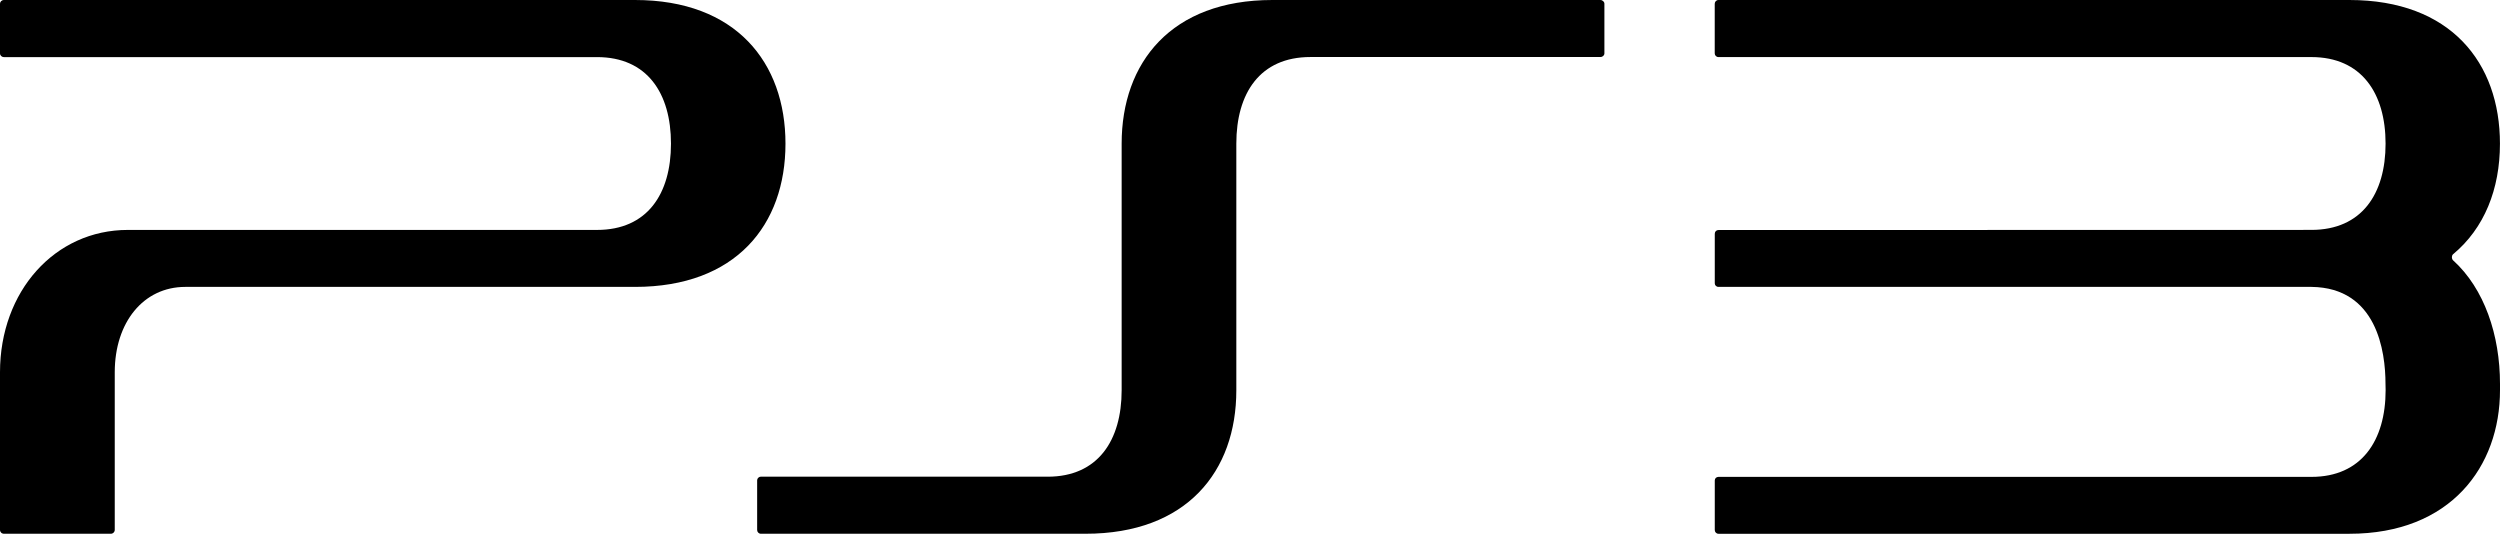
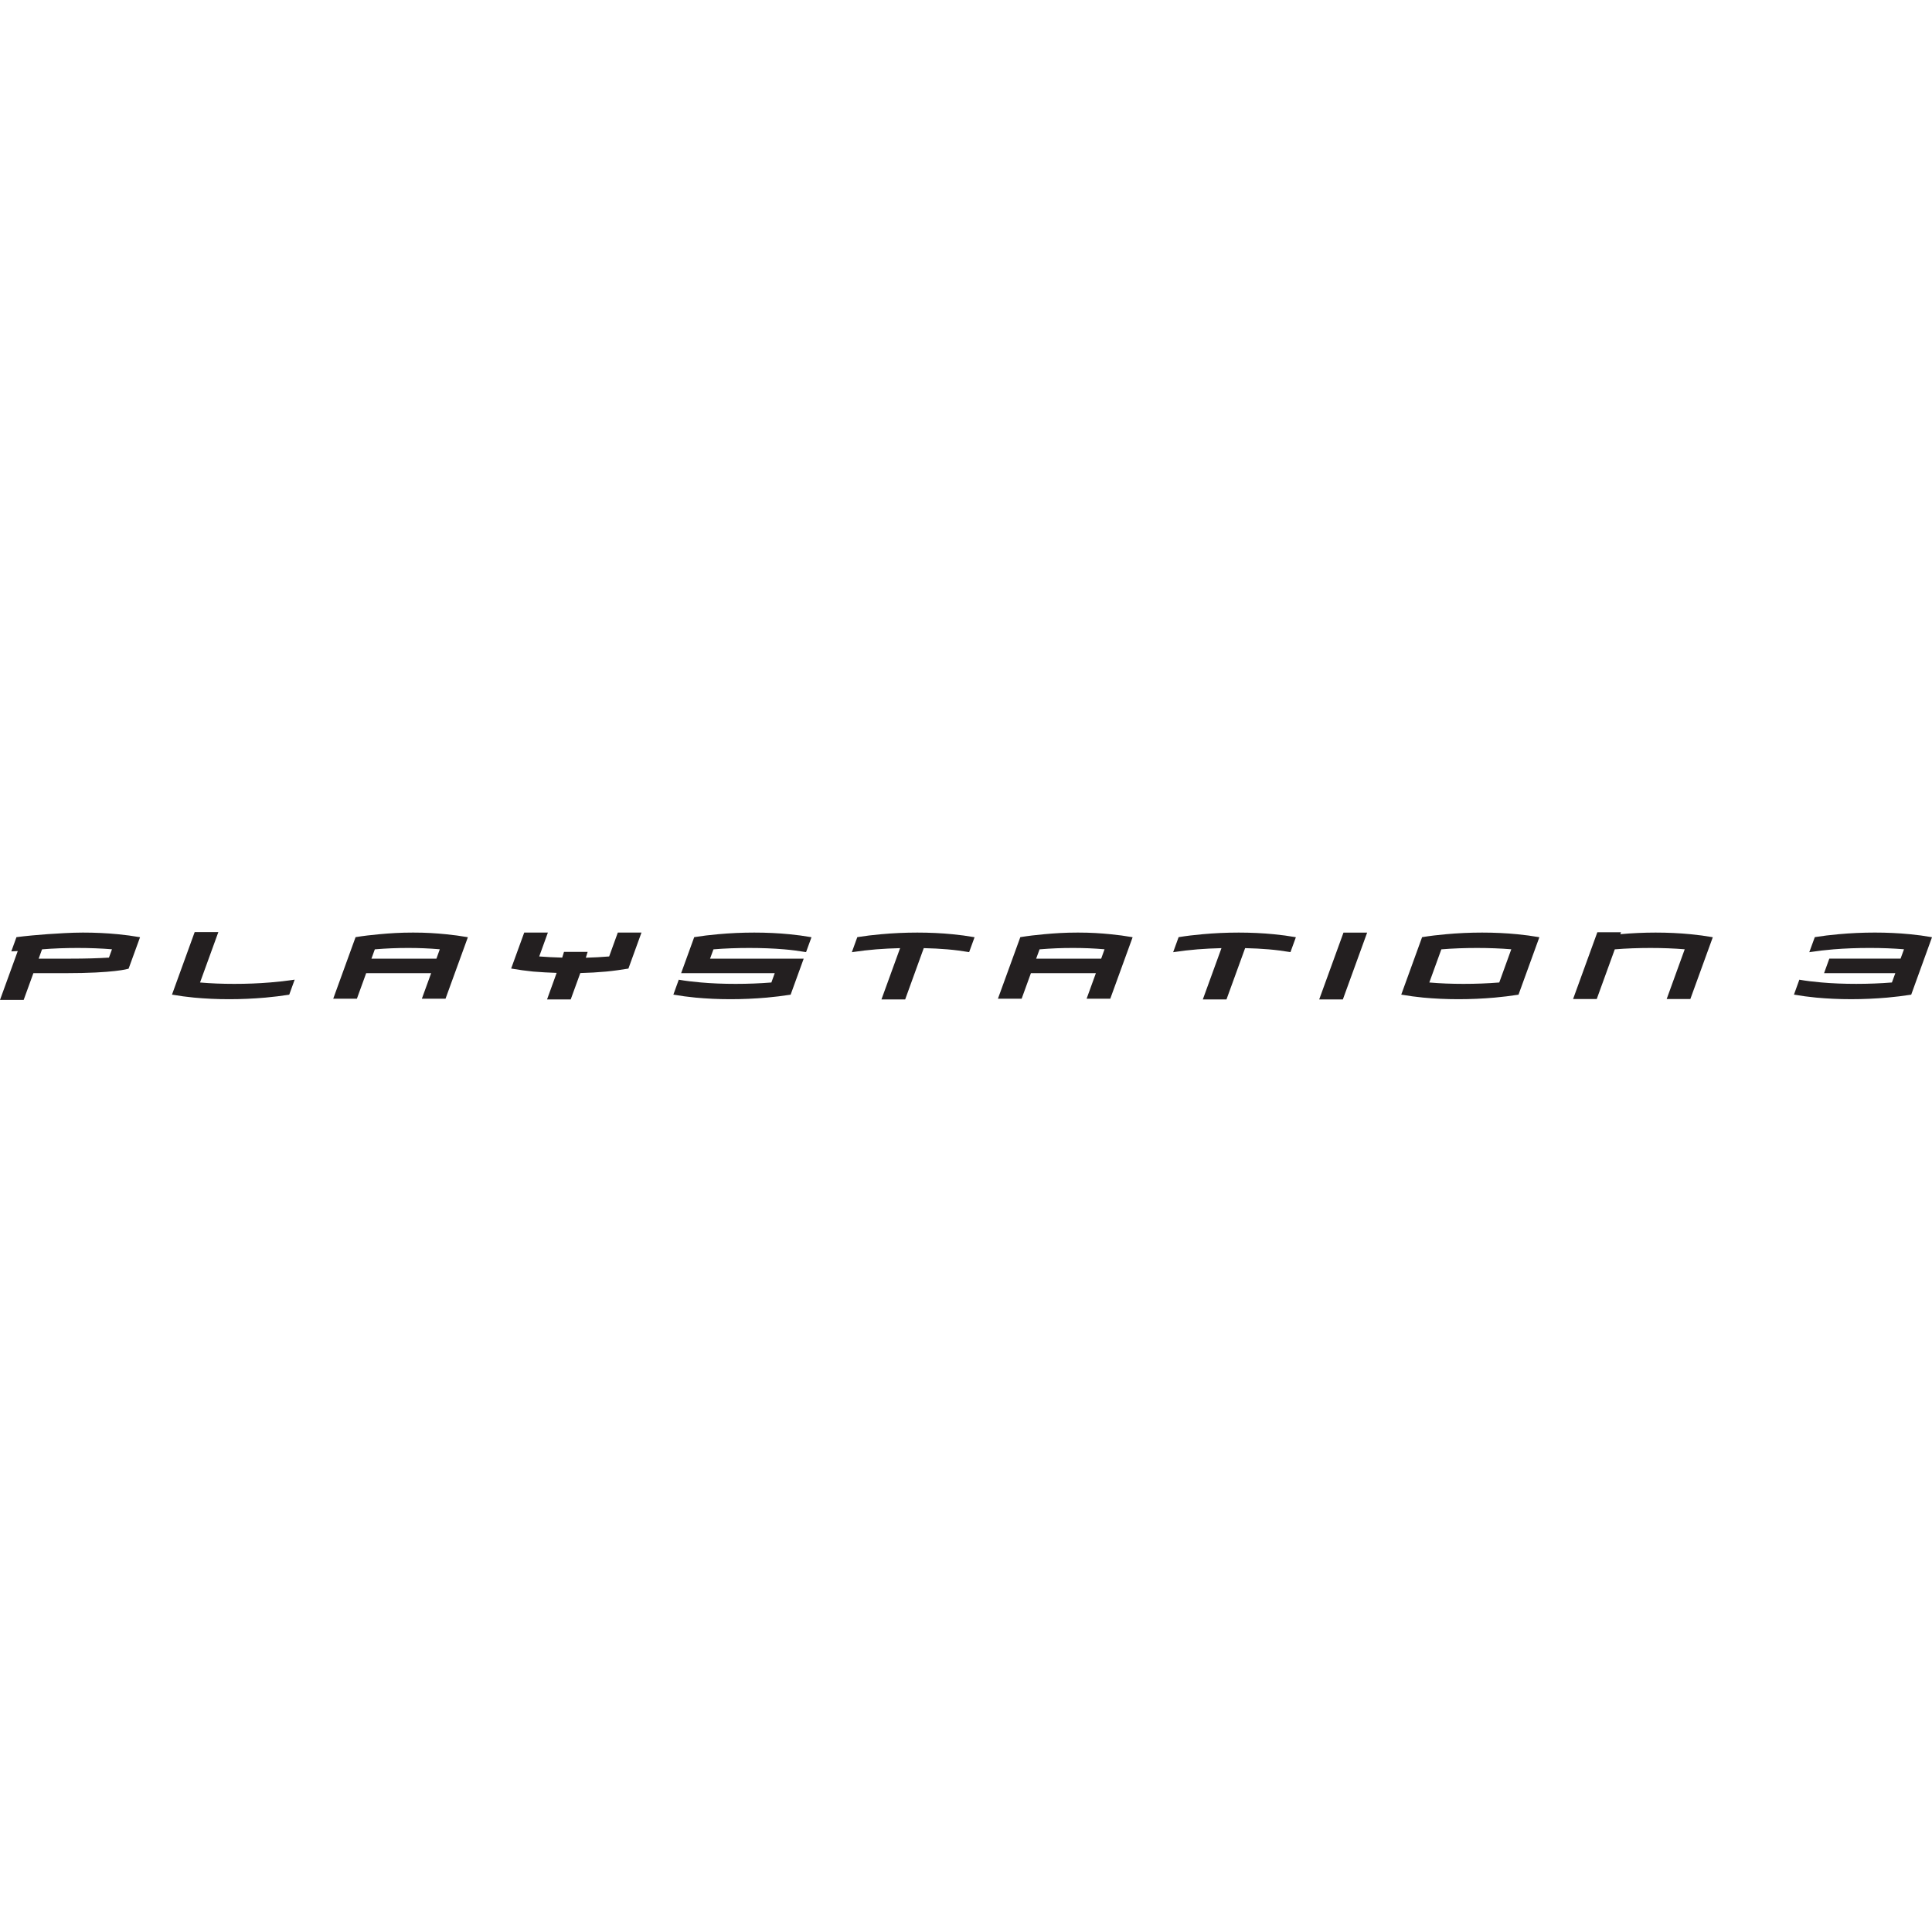
- <svg xmlns="http://www.w3.org/2000/svg" id="Layer_1" viewBox="0 0 100 21.35" version="1.1" width="100" height="21.35">
-   <defs id="defs3" />
-   <path d="M 64.012,2.5622559e-7 H 50.895 C 46.848,2.5622559e-7 44.866,2.5 44.866,5.746 v 9.861 c 0,2.014 -0.951,3.461 -2.959,3.461 H 30.434 c -0.081,0 -0.148,0.067 -0.148,0.143 v 1.99 c 0,0.081 0.067,0.149 0.148,0.149 h 12.987 c 4.044,0 6.032,-2.489 6.032,-5.737 V 5.746 c 0,-2.015 0.943,-3.465 2.964,-3.465 h 11.597 c 0.091,0 0.162,-0.065 0.162,-0.146 V 0.148 C 64.174,0.07 64.102,2.5622559e-7 64.012,2.5622559e-7 Z" id="path1" style="stroke-width:0.159" />
-   <path d="M 25.4,2.5622559e-7 H 0.159 C 0.067,2.5622559e-7 0,0.07 0,0.148 V 2.135 c 0,0.081 0.067,0.149 0.159,0.149 H 23.882 c 2.006,0 2.957,1.445 2.957,3.462 0,2.017 -0.951,3.451 -2.957,3.451 H 5.114 C 2.2,9.196 0,11.645 0,14.892 v 6.304 c 0,0.086 0.067,0.154 0.159,0.154 H 4.436 c 0.084,0 0.154,-0.068 0.154,-0.154 v -6.304 c 0,-2.003 1.151,-3.416 2.821,-3.416 H 25.401 c 4.037,0 6.018,-2.481 6.018,-5.729 C 31.419,2.5 29.437,2.5622559e-7 25.4,2.5622559e-7 Z" id="path2" style="stroke-width:0.159" />
-   <path d="m 98.118,10.407 c -0.057,-0.064 -0.057,-0.172 0,-0.233 1.258,-1.042 1.88,-2.611 1.88,-4.426 C 99.998,2.505 98.023,2.5622559e-7 93.973,2.5622559e-7 H 68.738 c -0.086,0 -0.149,0.07 -0.149,0.154 v 1.98 c 0,0.081 0.064,0.149 0.149,0.149 h 23.72 c 2,0 2.965,1.445 2.965,3.462 0,2.017 -0.958,3.451 -2.965,3.451 h -0.029 l -23.689,0.005 c -0.086,0 -0.149,0.062 -0.149,0.152 V 11.333 c 0,0.079 0.064,0.143 0.149,0.143 h 23.72 c 2.616,0.03 2.96,2.578 2.96,3.882 l 0.005,0.245 c 0,2.019 -0.966,3.472 -2.965,3.472 H 68.74 c -0.086,0 -0.149,0.062 -0.149,0.143 v 1.984 c 0,0.081 0.064,0.149 0.149,0.149 H 93.974 c 4.053,0 6.026,-2.69 6.026,-5.748 v -0.245 c 0,-1.949 -0.623,-3.812 -1.88,-4.949 z" id="path3" style="stroke-width:0.159" />
+ <svg xmlns="http://www.w3.org/2000/svg" width="100" height="100" viewBox="0 0 100 100" version="1.1" id="svg1" xml:space="preserve">
+   <defs id="defs1" />
+   <g id="layer1">
+     <g transform="matrix(0.09411492,0,0,0.09411492,-21.116,85.33355)" fill="#231f20" id="g12">
+       <path d="m 814.35,-385.35 c 6.157,0 11.284,0.212 17.471,0.728 -0.243,0.698 -1.729,4.762 -1.85,5.157 h -35.762 c 0.273,-0.758 1.729,-4.762 1.881,-5.126 6.703,-0.546 12.012,-0.758 18.26,-0.758 z m 20.778,-7.553 c -5.581,-0.546 -10.738,-0.91 -17.957,-0.91 -7.219,0 -12.649,0.364 -18.594,0.91 -4.428,0.394 -8.766,0.91 -12.891,1.577 l -0.182,0.03 -12.315,33.851 h 13.043 c 0,0 4.944,-13.619 5.096,-14.044 h 35.731 c -0.303,0.849 -5.096,14.044 -5.096,14.044 h 13.013 l 12.285,-33.79 -0.394,-0.091 c -3.64,-0.637 -7.613,-1.183 -11.739,-1.577" id="path1" />
+       <path d="m 1048.9,-366.36 c -6.37,0.516 -12.982,0.758 -19.655,0.758 -6.582,0 -12.922,-0.243 -18.806,-0.758 0.303,-0.789 6.461,-17.835 6.612,-18.23 6.309,-0.516 12.922,-0.758 19.625,-0.758 6.643,0 12.982,0.243 18.836,0.728 -0.273,0.819 -6.461,17.866 -6.612,18.26 z m 10.374,6.734 0.212,-0.03 11.466,-31.576 -0.394,-0.091 c -3.64,-0.637 -7.613,-1.183 -11.769,-1.577 -6.127,-0.607 -12.618,-0.91 -19.291,-0.91 -6.643,0 -13.376,0.303 -19.928,0.91 -4.459,0.394 -8.796,0.91 -12.891,1.577 l -0.212,0.03 -11.466,31.606 0.394,0.061 c 3.67,0.637 7.613,1.183 11.739,1.577 6.157,0.576 12.648,0.88 19.322,0.88 6.643,0 13.377,-0.303 19.928,-0.88 4.429,-0.394 8.766,-0.94 12.891,-1.577" id="path2" />
+       <path d="m 448.77,-385.35 c 6.17,0 11.284,0.212 17.462,0.728 -0.243,0.698 -1.714,4.762 -1.853,5.157 h -35.738 c 0.27,-0.758 1.735,-4.762 1.862,-5.126 6.7,-0.546 12.015,-0.758 18.266,-0.758 z m 20.769,-7.553 c -5.569,-0.546 -10.744,-0.91 -17.954,-0.91 -7.201,0 -12.63,0.364 -18.579,0.91 -4.453,0.394 -8.784,0.91 -12.897,1.577 l -0.191,0.03 -12.291,33.851 h 13.016 c 0,0 4.947,-13.619 5.102,-14.044 h 35.734 c -0.312,0.849 -5.105,14.044 -5.105,14.044 h 13.013 l 12.285,-33.79 -0.394,-0.091 c -3.64,-0.637 -7.583,-1.183 -11.739,-1.577" id="path3" />
+       <path d="m 373.06,-366.39 c -6.418,0.546 -13.101,0.789 -19.852,0.789 -6.597,0 -12.919,-0.243 -18.833,-0.758 0.309,-0.819 10.073,-27.724 10.073,-27.724 h -13.019 l -12.479,34.397 0.397,0.061 c 3.64,0.637 7.595,1.183 11.748,1.577 6.151,0.576 12.649,0.88 19.297,0.88 6.661,0 13.373,-0.303 19.943,-0.88 4.426,-0.394 8.76,-0.94 12.9,-1.577 l 0.194,-0.03 2.997,-8.281 -0.564,0.091 c -3.97,0.607 -8.278,1.092 -12.803,1.456" id="path4" />
+       <path d="m 748.17,-392.9 c -6.127,-0.607 -12.618,-0.91 -19.291,-0.91 -6.673,0 -13.377,0.303 -19.959,0.91 -4.428,0.394 -8.766,0.91 -12.891,1.577 l -0.182,0.03 -3.003,8.281 0.576,-0.091 c 3.943,-0.607 8.25,-1.122 12.8,-1.486 4.155,-0.334 8.614,-0.546 13.164,-0.667 -0.334,0.91 -10.252,28.209 -10.252,28.209 h 13.043 c 0,0 10.07,-27.754 10.222,-28.209 4.58,0.091 8.948,0.334 12.952,0.667 4.247,0.364 8.19,0.88 11.708,1.486 l 0.303,0.03 2.973,-8.159 -0.425,-0.091 c -3.61,-0.637 -7.583,-1.183 -11.739,-1.577" id="path5" />
+       <path d="m 658.48,-392.9 c -6.127,-0.607 -12.618,-0.91 -19.291,-0.91 -6.673,0 -13.377,0.303 -19.959,0.91 -4.428,0.394 -8.766,0.91 -12.891,1.577 l -0.182,0.03 -7.189,19.807 h 51.474 c -0.273,0.758 -1.729,4.762 -1.85,5.126 -6.37,0.516 -12.952,0.758 -19.655,0.758 -6.734,0 -13.225,-0.243 -19.261,-0.789 -4.247,-0.364 -8.19,-0.849 -11.739,-1.456 l -0.273,-0.061 -2.973,8.22 0.394,0.061 c 3.64,0.637 7.613,1.183 11.739,1.577 6.157,0.576 12.649,0.88 19.291,0.88 6.673,0 13.377,-0.303 19.959,-0.88 4.428,-0.394 8.766,-0.94 12.891,-1.577 l 0.212,-0.03 7.189,-19.807 h -51.504 c 0.303,-0.758 1.759,-4.762 1.881,-5.126 6.279,-0.516 12.891,-0.758 19.625,-0.758 6.825,0 13.286,0.243 19.291,0.758 4.247,0.364 8.19,0.88 11.708,1.486 l 0.303,0.03 2.973,-8.159 -0.394,-0.091 c -3.67,-0.637 -7.613,-1.183 -11.769,-1.577" id="path6" />
+       <path d="m 559.38,-380.68 c -4.489,0.334 -8.008,0.576 -12.831,0.698 0.212,-0.698 1.001,-3.215 1.001,-3.215 h -13.013 c 0,0 -0.849,2.73 -0.971,3.155 -4.095,-0.121 -9.16,-0.334 -12.649,-0.637 0.273,-0.789 4.762,-13.134 4.762,-13.134 h -13.013 l -7.189,19.777 0.394,0.061 c 3.61,0.637 7.583,1.183 11.739,1.608 3.64,0.334 8.796,0.576 12.891,0.728 -0.273,0.819 -5.278,14.59 -5.278,14.59 h 13.013 c 0,0 5.126,-14.105 5.278,-14.499 4.944,-0.121 9.464,-0.394 14.196,-0.819 4.489,-0.425 7.977,-0.971 12.042,-1.608 l 0.212,-0.03 7.189,-19.807 h -13.013 c 0,0 -4.611,12.709 -4.762,13.134" id="path7" />
+       <path d="m 1154.2,-392.9 c -6.157,-0.607 -12.648,-0.91 -19.322,-0.91 -6.461,0 -13.013,0.303 -19.382,0.88 0.091,-0.303 0.364,-1.062 0.364,-1.062 h -13.012 l -13.346,36.732 h 13.012 c 0,0 9.767,-26.935 9.919,-27.329 6.309,-0.516 12.922,-0.758 19.625,-0.758 6.673,0 12.982,0.243 18.836,0.728 -0.273,0.849 -9.919,27.36 -9.919,27.36 h 13.012 l 12.345,-33.972 -0.394,-0.091 c -3.64,-0.637 -7.583,-1.183 -11.739,-1.577" id="path8" />
+       <path d="m 1286.5,-391.33 c -3.61,-0.637 -7.583,-1.183 -11.738,-1.577 -6.127,-0.607 -12.649,-0.91 -19.291,-0.91 -6.673,0 -13.376,0.303 -19.959,0.91 -4.429,0.394 -8.766,0.91 -12.891,1.577 l -0.182,0.03 -3.033,8.281 0.607,-0.091 c 3.943,-0.607 8.25,-1.122 12.77,-1.486 6.37,-0.516 13.043,-0.758 19.868,-0.758 6.643,0 12.952,0.243 18.836,0.728 -0.273,0.728 -1.729,4.762 -1.881,5.157 h -39.189 l -2.881,7.977 h 39.189 c -0.273,0.758 -1.729,4.762 -1.881,5.126 -6.34,0.516 -12.952,0.758 -19.625,0.758 -6.734,0 -13.255,-0.243 -19.291,-0.789 -4.247,-0.364 -8.19,-0.849 -11.708,-1.456 l -0.273,-0.061 -2.973,8.22 0.394,0.061 c 3.64,0.637 7.583,1.183 11.738,1.577 6.157,0.576 12.649,0.88 19.291,0.88 6.673,0 13.376,-0.303 19.959,-0.88 4.429,-0.394 8.766,-0.94 12.891,-1.577 l 0.212,-0.03 11.435,-31.576 -0.394,-0.091" id="path9" />
+       <path d="m 924.91,-392.9 c -6.157,-0.607 -12.649,-0.91 -19.322,-0.91 -6.673,0 -13.377,0.303 -19.928,0.91 -4.459,0.394 -8.796,0.91 -12.891,1.577 l -0.212,0.03 -3.003,8.281 0.576,-0.091 c 3.974,-0.607 8.281,-1.122 12.8,-1.486 4.186,-0.334 8.614,-0.546 13.195,-0.667 -0.364,0.91 -10.252,28.209 -10.252,28.209 h 13.013 c 0,0 10.07,-27.754 10.252,-28.209 4.55,0.091 8.918,0.334 12.922,0.667 4.247,0.364 8.19,0.88 11.739,1.486 l 0.273,0.03 2.973,-8.159 -0.394,-0.091 c -3.64,-0.637 -7.583,-1.183 -11.739,-1.577" id="path10" />
+       <path d="m 949.88,-357.05 h 13.013 l 13.346,-36.732 h -13.013 l -13.346,36.732" id="path11" />
+       <path d="m 284.28,-380.04 c -5.809,0.364 -12.997,0.576 -21.381,0.576 h -17.274 c 0.267,-0.758 1.726,-4.762 1.856,-5.126 6.297,-0.516 12.903,-0.758 19.628,-0.758 6.649,0 12.97,0.243 18.836,0.728 -0.252,0.698 -1.532,4.247 -1.665,4.58 z m 16.698,-11.284 c -3.64,-0.637 -7.589,-1.183 -11.748,-1.577 -6.145,-0.607 -12.636,-0.91 -19.297,-0.91 -6.494,0 -14.105,0.516 -19.137,0.849 l -0.804,0.061 c -4.049,0.273 -11.845,0.971 -16.577,1.608 l -2.833,7.826 c 1.365,-0.091 3.064,-0.182 3.546,-0.182 -0.337,0.91 -9.764,26.874 -9.764,26.874 h 13.016 c 0,0 5.187,-14.287 5.345,-14.711 h 17.432 c 27.008,0 34.476,-2.336 34.788,-2.427 l 0.152,-0.061 6.282,-17.259 -0.4,-0.091" id="path12" />
+     </g>
+   </g>
</svg>
